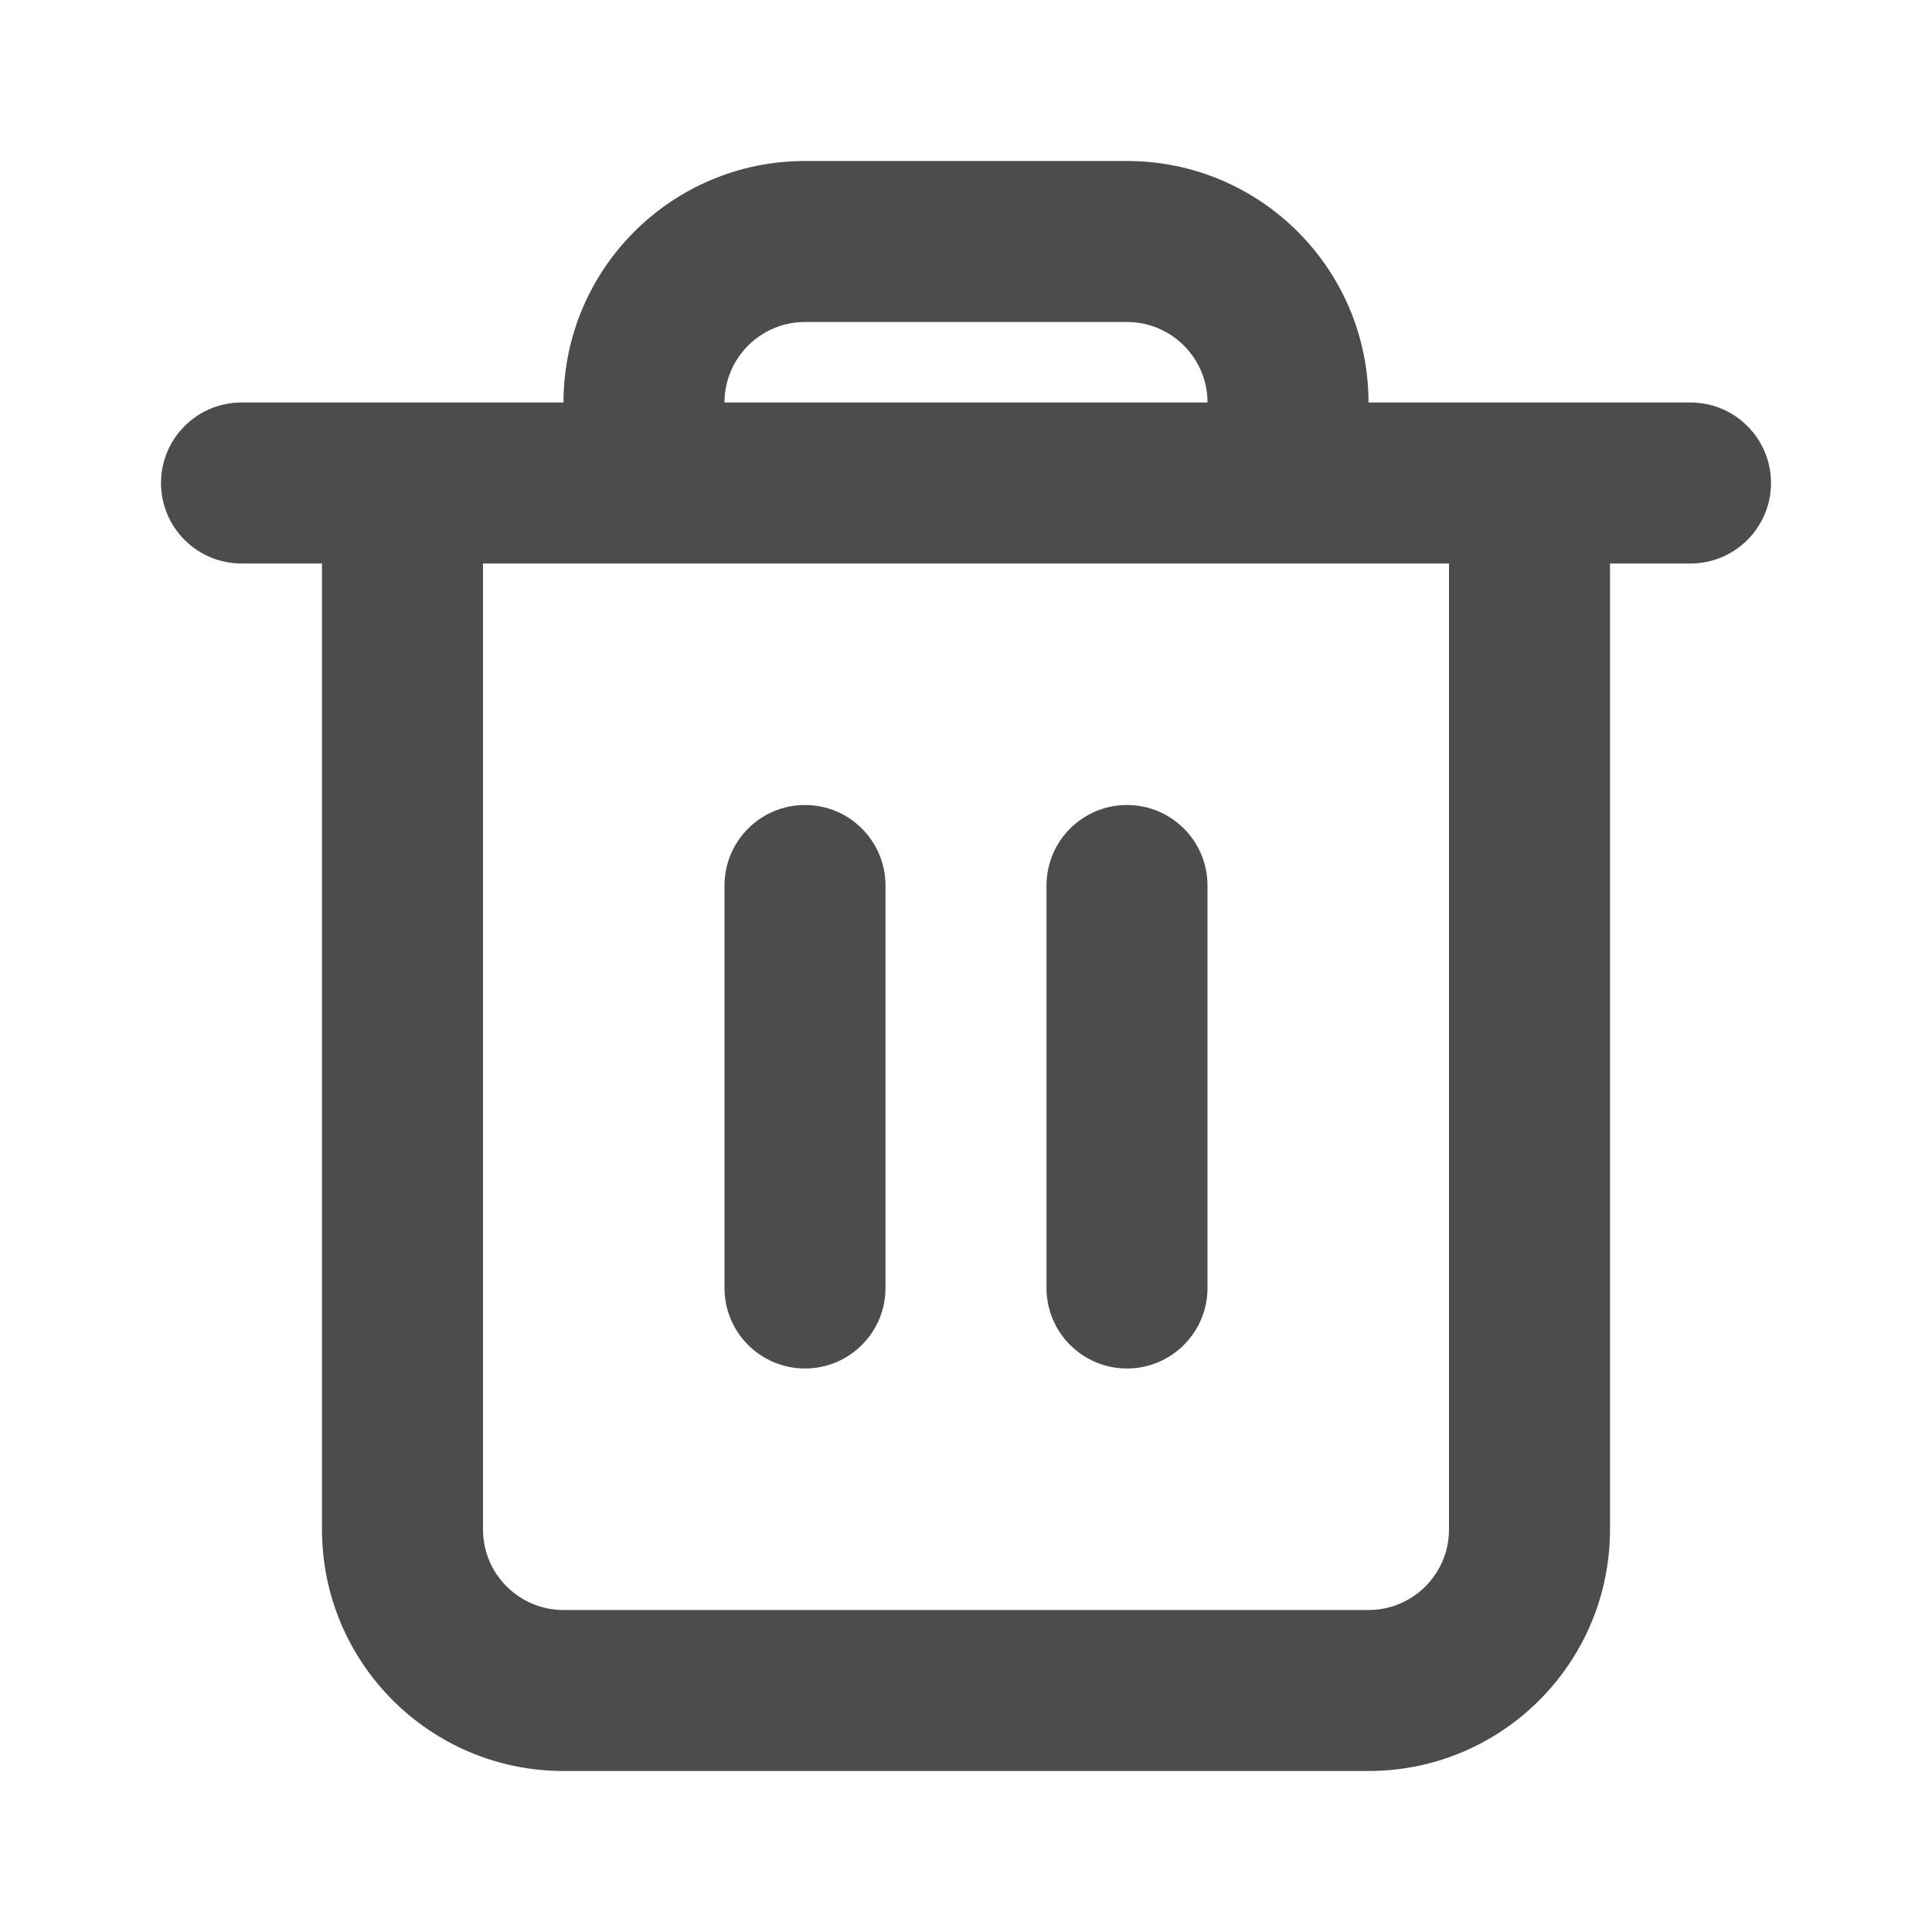
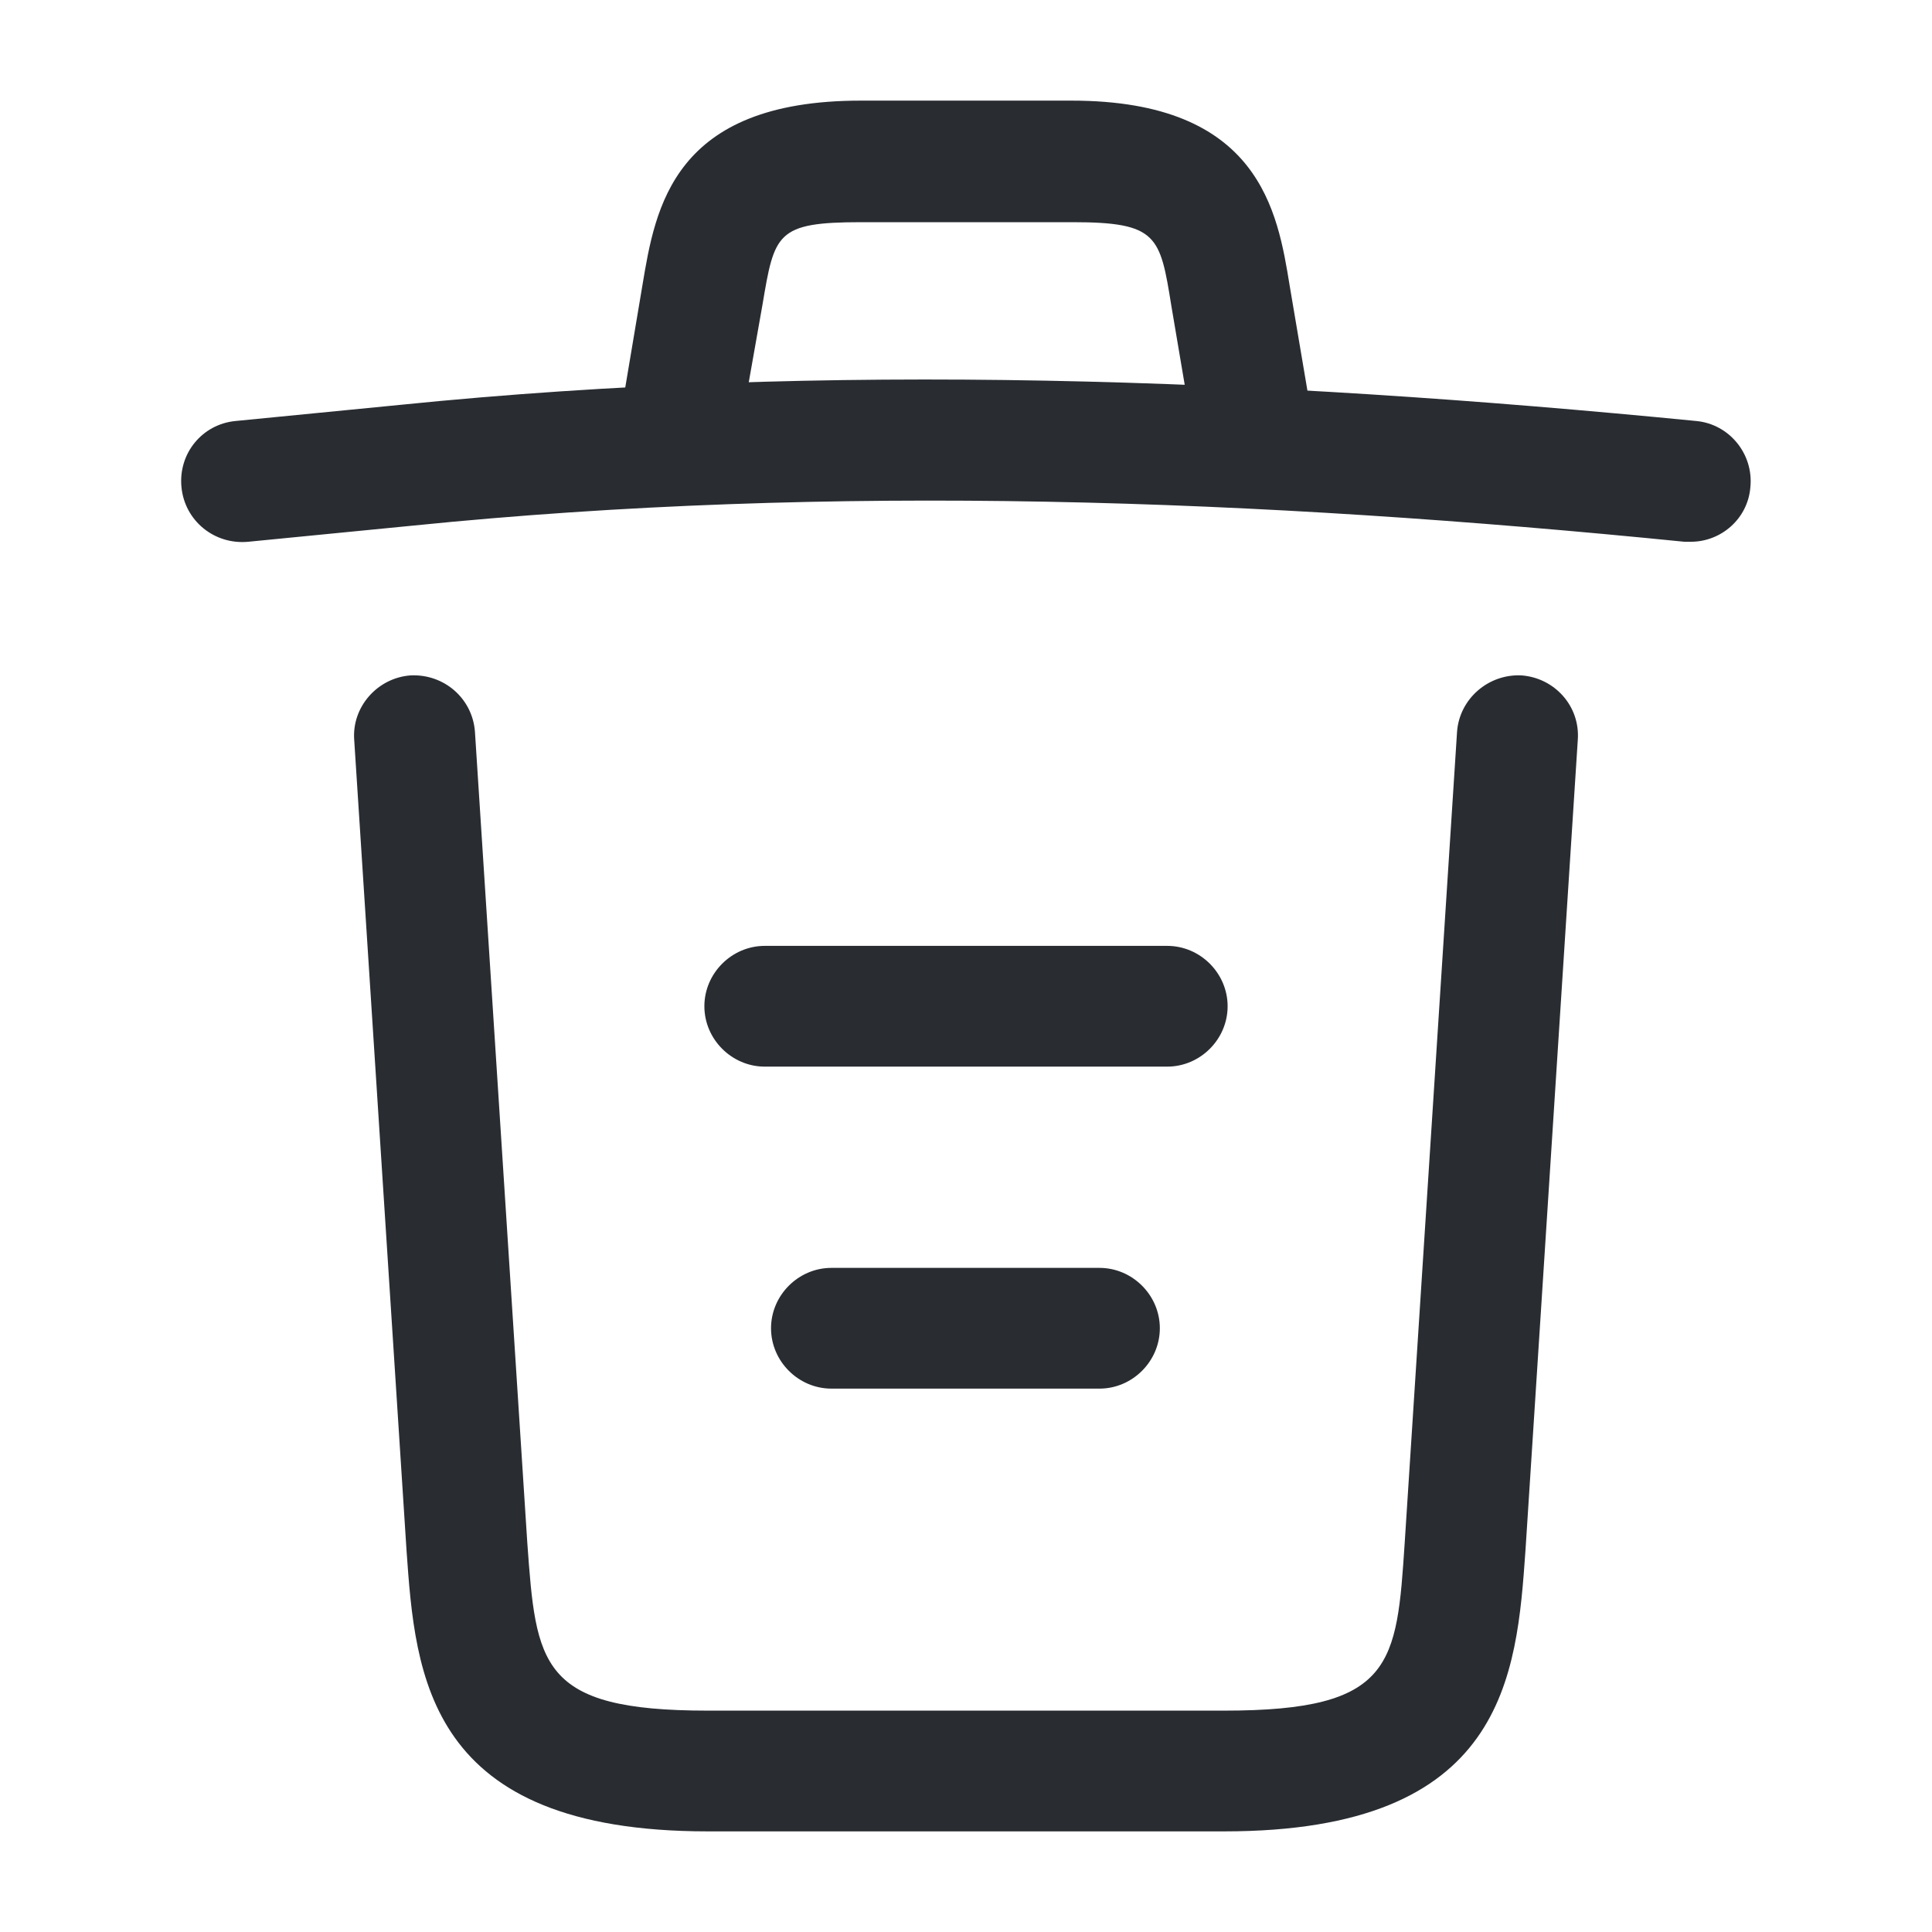
<svg xmlns="http://www.w3.org/2000/svg" width="24" height="24" viewBox="0 0 24 24">
  <defs />
-   <path fill="#4C4C4C" d="M10,10 C10.552,10 11,10.448 11,11 L11,16 C11,16.552 10.552,17 10,17 C9.448,17 9,16.552 9,16 L9,11 C9,10.448 9.448,10 10,10 Z" />
-   <path fill="#4C4C4C" d="M14,10 C14.552,10 15,10.448 15,11 L15,16 C15,16.552 14.552,17 14,17 C13.448,17 13,16.552 13,16 L13,11 C13,10.448 13.448,10 14,10 Z" />
-   <path fill="#4C4C4C" d="M10,2 L14,2 C15.657,2 17,3.343 17,5 L21,5 C21.552,5 22,5.448 22,6 C22,6.552 21.552,7 21,7 L20,7 L20,19 C20,20.657 18.657,22 17,22 L7,22 C5.343,22 4,20.657 4,19 L4,7 L3,7 C2.448,7 2,6.552 2,6 C2,5.448 2.448,5 3,5 L7,5 C7,3.343 8.343,2 10,2 Z M6,7 L6,19 C6,19.552 6.448,20 7,20 L17,20 C17.552,20 18,19.552 18,19 L18,7 L6,7 Z M15,5 C15,4.448 14.552,4 14,4 L10,4 C9.448,4 9,4.448 9,5 Z" />
+   <path fill="#292D32" d="M21.004,6.73 C20.984,6.73 20.954,6.73 20.924,6.73 C15.634,6.2 10.354,6 5.124,6.53 L3.084,6.73 C2.664,6.77 2.294,6.47 2.254,6.05 C2.214,5.63 2.514,5.27 2.924,5.23 L4.964,5.03 C10.284,4.49 15.674,4.7 21.074,5.23 C21.484,5.27 21.784,5.64 21.744,6.05 C21.714,6.44 21.384,6.73 21.004,6.73 Z" />
+   <path fill="#292D32" d="M8.501,5.72 C8.461,5.72 8.421,5.72 8.371,5.71 C7.971,5.64 7.691,5.25 7.761,4.85 L7.981,3.54 C8.141,2.58 8.361,1.25 10.691,1.25 L13.311,1.25 C15.651,1.25 15.871,2.63 16.021,3.55 L16.241,4.85 C16.311,5.26 16.031,5.65 15.631,5.71 C15.221,5.78 14.831,5.5 14.771,5.1 L14.551,3.8 C14.411,2.93 14.381,2.76 13.321,2.76 L10.701,2.76 C9.641,2.76 9.621,2.9 9.471,3.79 L9.241,5.09 C9.181,5.46 8.861,5.72 8.501,5.72 Z" />
+   <path fill="#292D32" d="M15.21,22.75 L8.79,22.75 C5.3,22.75 5.16,20.82 5.05,19.26 L4.4,9.19 C4.37,8.78 4.69,8.42 5.1,8.39 C5.52,8.37 5.87,8.68 5.9,9.09 L6.55,19.16 C6.66,20.68 6.7,21.25 8.79,21.25 L15.21,21.25 C17.31,21.25 17.35,20.68 17.45,19.16 L18.1,9.09 C18.13,8.68 18.49,8.37 18.9,8.39 C19.31,8.42 19.63,8.77 19.6,9.19 L18.95,19.26 C18.84,20.82 18.7,22.75 15.21,22.75 Z" />
+   <path fill="#292D32" d="M13.658,17.25 L10.328,17.25 C9.918,17.25 9.578,16.91 9.578,16.5 C9.578,16.09 9.918,15.75 10.328,15.75 L13.658,15.75 C14.068,15.75 14.408,16.09 14.408,16.5 C14.408,16.91 14.068,17.25 13.658,17.25 Z" />
+   <path fill="#292D32" d="M14.5,13.25 L9.5,13.25 C9.09,13.25 8.75,12.91 8.75,12.5 C8.75,12.09 9.09,11.75 9.5,11.75 L14.5,11.75 C14.91,11.75 15.25,12.09 15.25,12.5 C15.25,12.91 14.91,13.25 14.5,13.25 Z" />
</svg>
